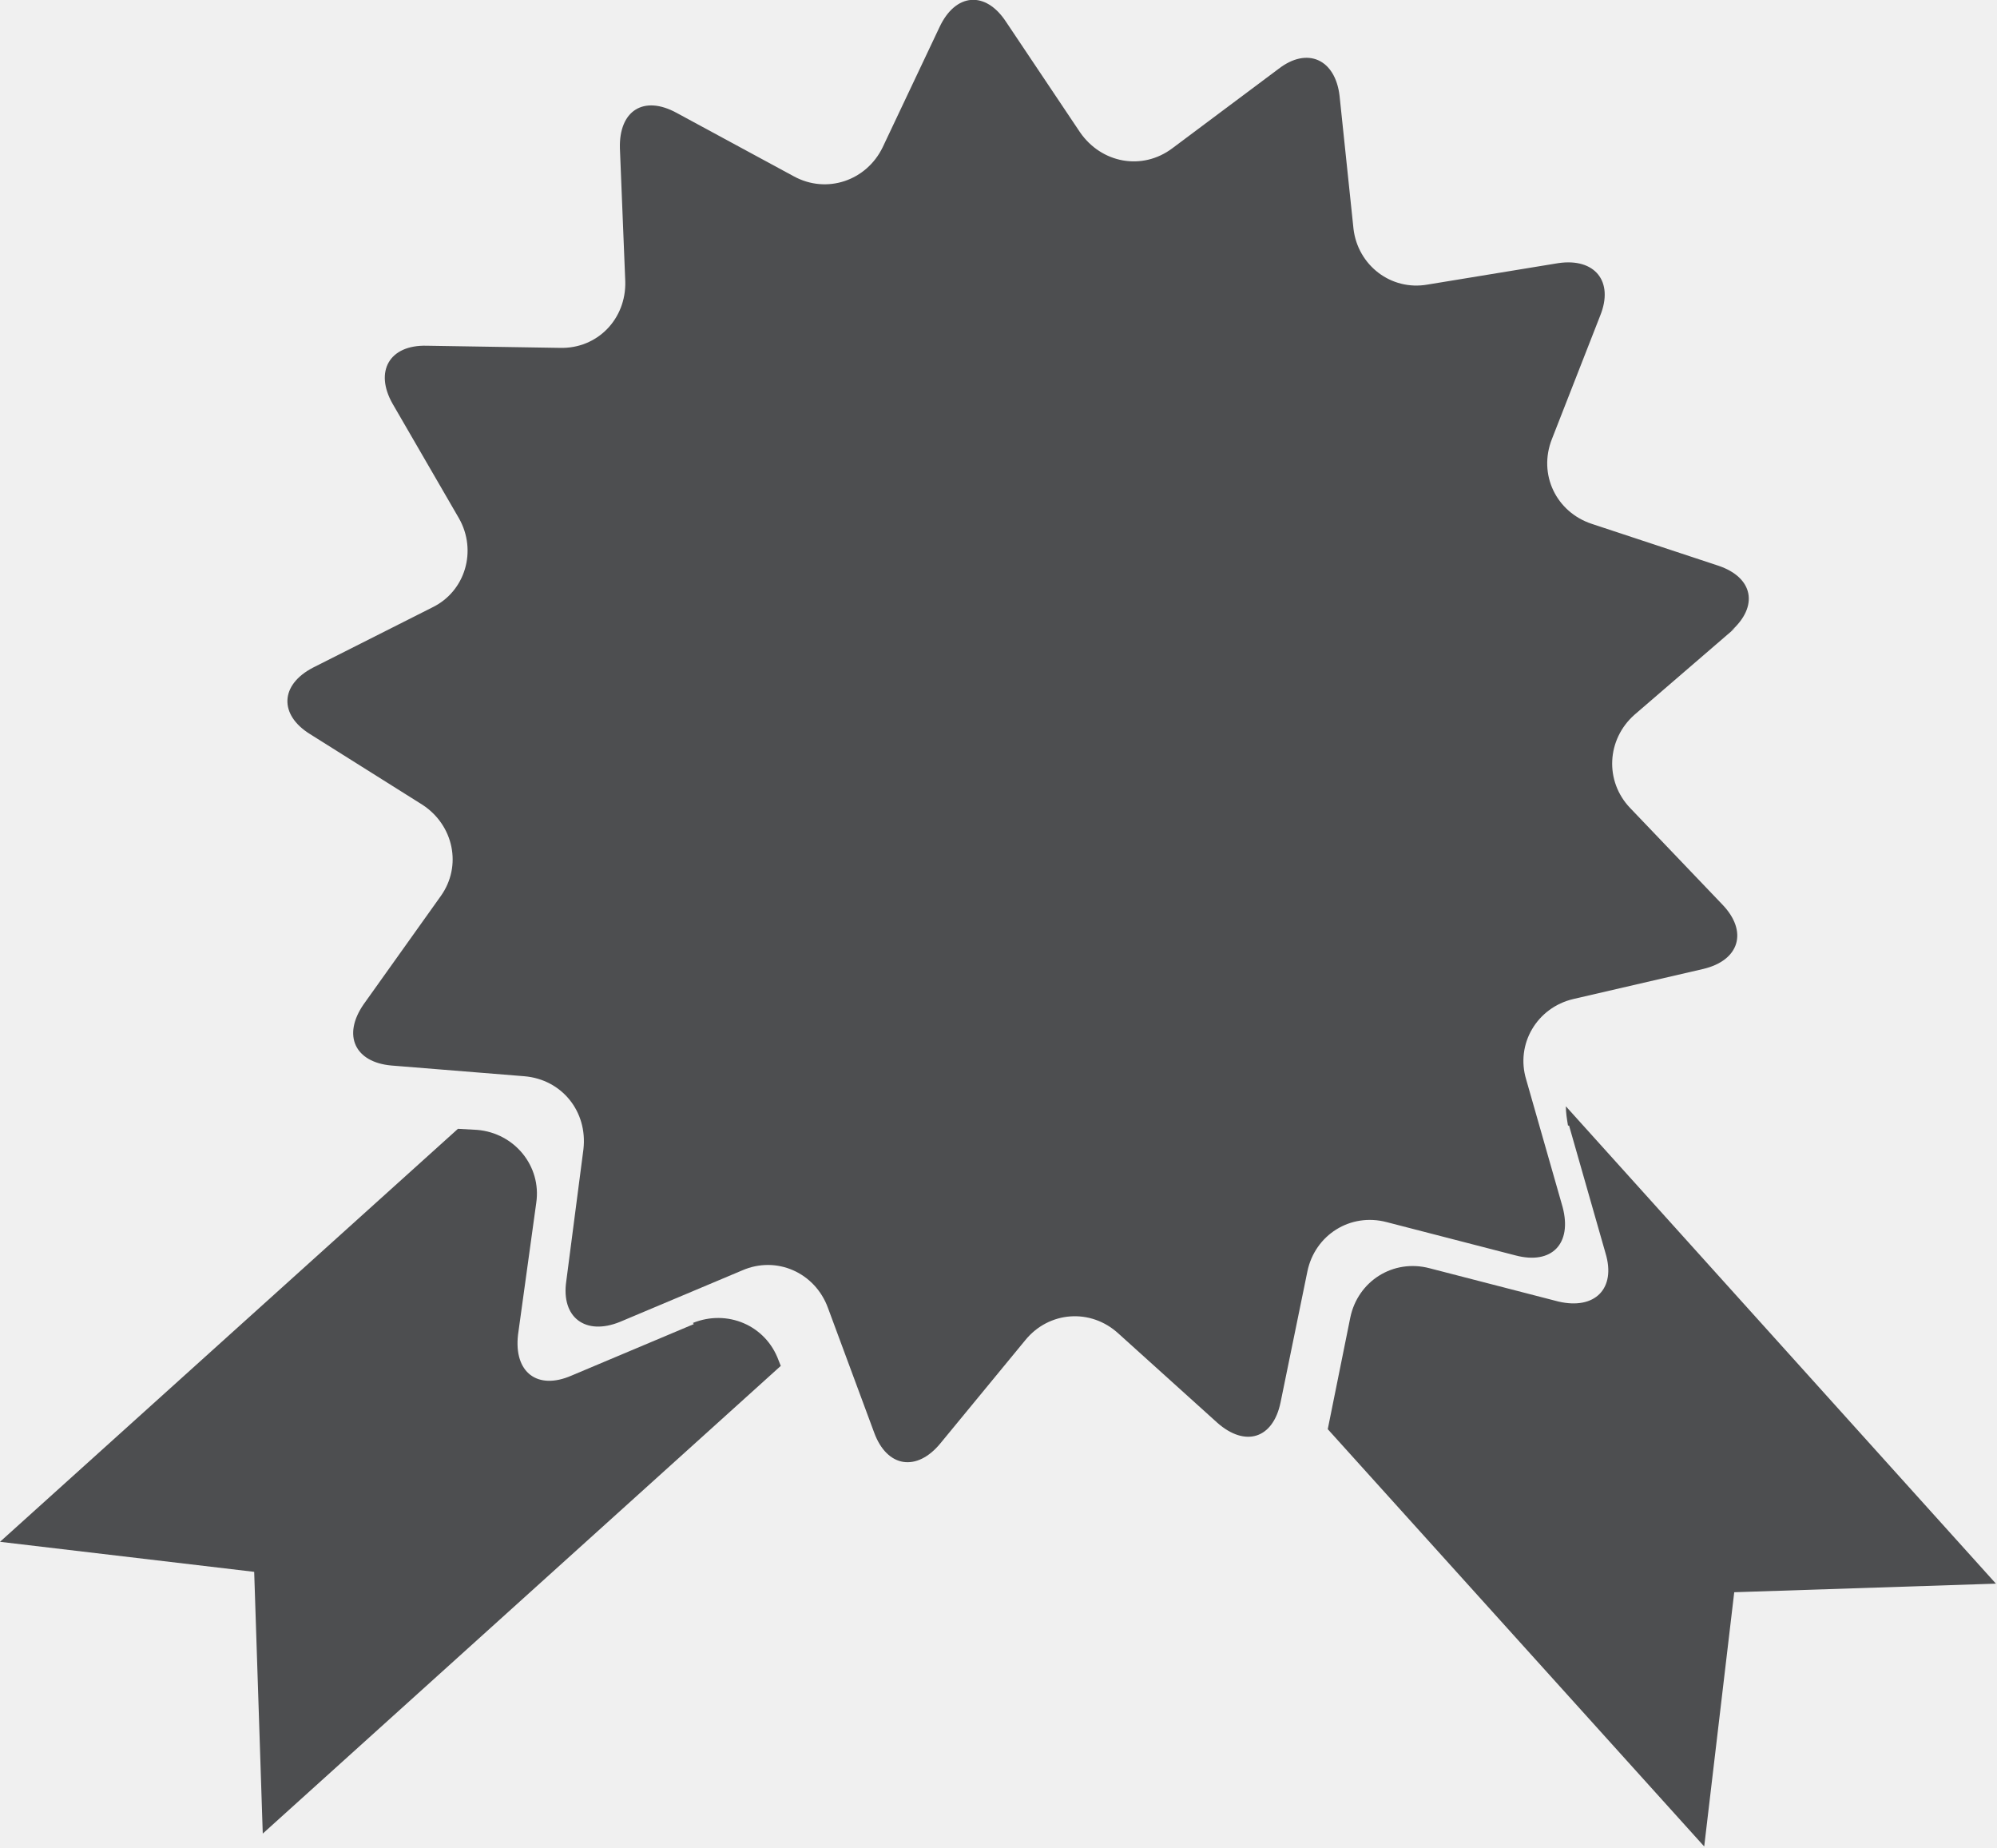
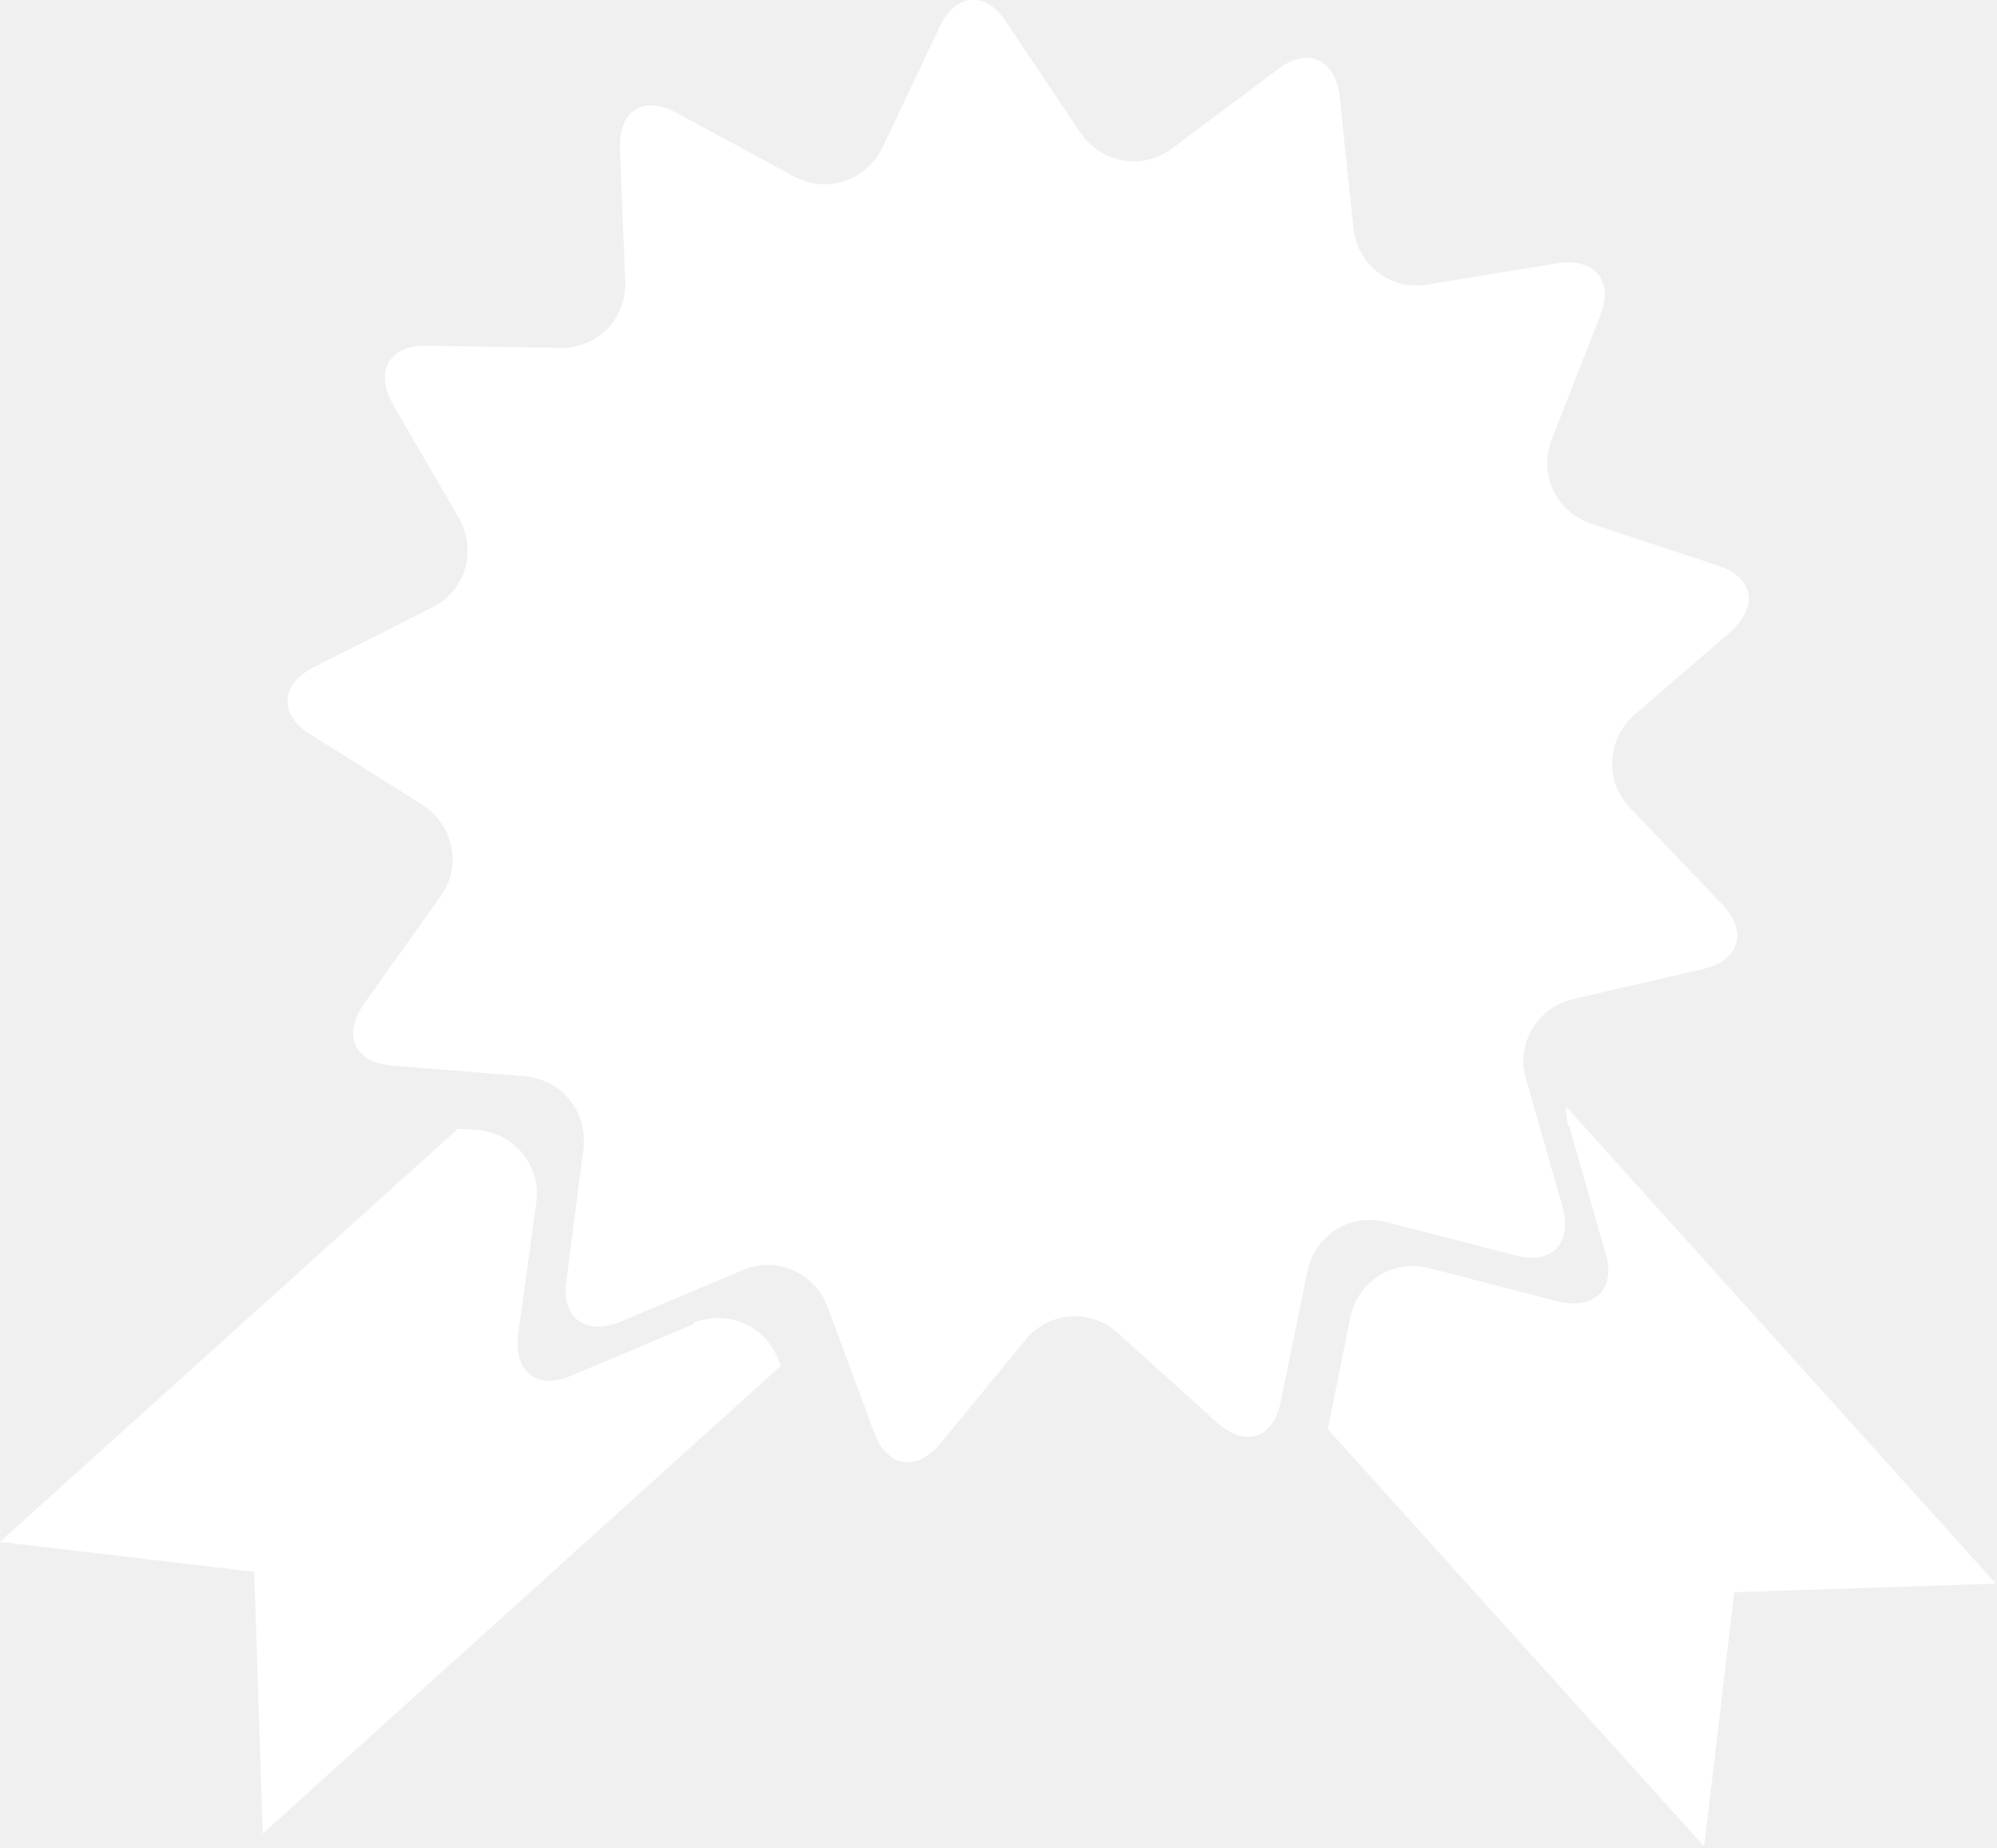
<svg xmlns="http://www.w3.org/2000/svg" xml:space="preserve" width="1.015in" height="0.939in" version="1.1" shape-rendering="geometricPrecision" text-rendering="geometricPrecision" image-rendering="optimizeQuality" fill-rule="evenodd" clip-rule="evenodd" viewBox="0 0 18.62 17.22">
  <g id="Capa_x0020_1">
-     <path fill="#4D4E50" fill-rule="nonzero" d="M16.14 5.88c0.26,-0.23 0.21,-0.5 -0.12,-0.61l-1.18 -0.39c-0.33,-0.11 -0.5,-0.46 -0.37,-0.79l0.45 -1.15c0.13,-0.32 -0.05,-0.54 -0.39,-0.49l-1.22 0.2c-0.34,0.06 -0.65,-0.18 -0.69,-0.52l-0.13 -1.24c-0.04,-0.34 -0.3,-0.46 -0.57,-0.25l-0.99 0.74c-0.28,0.21 -0.66,0.14 -0.86,-0.15l-0.69 -1.03c-0.19,-0.29 -0.47,-0.27 -0.62,0.05l-0.53 1.12c-0.15,0.31 -0.52,0.44 -0.83,0.27l-1.09 -0.59c-0.31,-0.17 -0.54,-0.02 -0.53,0.33l0.05 1.24c0.01,0.35 -0.26,0.63 -0.61,0.62l-1.24 -0.02c-0.35,-0.01 -0.49,0.24 -0.32,0.54l0.62 1.07c0.17,0.3 0.06,0.68 -0.25,0.83l-1.11 0.56c-0.31,0.16 -0.32,0.44 -0.03,0.62l1.05 0.66c0.29,0.19 0.37,0.57 0.17,0.85l-0.72 1.01c-0.2,0.29 -0.08,0.54 0.26,0.57l1.24 0.1c0.35,0.03 0.59,0.33 0.55,0.68l-0.16 1.23c-0.05,0.34 0.18,0.51 0.5,0.38l1.14 -0.48c0.32,-0.14 0.68,0.02 0.8,0.35l0.43 1.16c0.12,0.33 0.4,0.37 0.62,0.1l0.79 -0.96c0.22,-0.27 0.61,-0.3 0.87,-0.06l0.92 0.83c0.26,0.23 0.52,0.15 0.59,-0.19l0.25 -1.22c0.07,-0.34 0.4,-0.55 0.74,-0.46l1.2 0.31c0.34,0.09 0.53,-0.11 0.44,-0.45l-0.34 -1.19c-0.1,-0.33 0.1,-0.67 0.44,-0.75l1.21 -0.28c0.34,-0.08 0.42,-0.35 0.18,-0.6l-0.86 -0.9c-0.24,-0.25 -0.22,-0.64 0.04,-0.87l0.94 -0.81z" />
-     <path fill="#4D4E50" fill-rule="nonzero" d="M14.63 10.49l0.34 1.19c0.1,0.33 -0.1,0.53 -0.44,0.45l-1.2 -0.31c-0.34,-0.09 -0.67,0.12 -0.74,0.46l-0.21 1.04 3.51 3.89 0.28 -2.37 2.44 -0.08 -4.01 -4.45c-0,0.06 0.01,0.12 0.02,0.18z" />
-     <path fill="#4D4E50" fill-rule="nonzero" d="M6.47 12.34l-1.14 0.48c-0.32,0.14 -0.54,-0.03 -0.5,-0.38l0.17 -1.23c0.05,-0.34 -0.2,-0.65 -0.55,-0.68l-0.18 -0.01 -4.27 3.85 2.37 0.28 0.08 2.44 4.83 -4.36 -0.02 -0.05c-0.12,-0.33 -0.48,-0.48 -0.8,-0.35z" />
+     <path fill="white" fill-rule="nonzero" d="M16.14 5.88c0.26,-0.23 0.21,-0.5 -0.12,-0.61l-1.18 -0.39c-0.33,-0.11 -0.5,-0.46 -0.37,-0.79l0.45 -1.15c0.13,-0.32 -0.05,-0.54 -0.39,-0.49l-1.22 0.2c-0.34,0.06 -0.65,-0.18 -0.69,-0.52l-0.13 -1.24c-0.04,-0.34 -0.3,-0.46 -0.57,-0.25l-0.99 0.74c-0.28,0.21 -0.66,0.14 -0.86,-0.15l-0.69 -1.03c-0.19,-0.29 -0.47,-0.27 -0.62,0.05l-0.53 1.12c-0.15,0.31 -0.52,0.44 -0.83,0.27l-1.09 -0.59c-0.31,-0.17 -0.54,-0.02 -0.53,0.33l0.05 1.24c0.01,0.35 -0.26,0.63 -0.61,0.62l-1.24 -0.02c-0.35,-0.01 -0.49,0.24 -0.32,0.54l0.62 1.07c0.17,0.3 0.06,0.68 -0.25,0.83l-1.11 0.56c-0.31,0.16 -0.32,0.44 -0.03,0.62l1.05 0.66c0.29,0.19 0.37,0.57 0.17,0.85l-0.72 1.01c-0.2,0.29 -0.08,0.54 0.26,0.57l1.24 0.1c0.35,0.03 0.59,0.33 0.55,0.68l-0.16 1.23c-0.05,0.34 0.18,0.51 0.5,0.38l1.14 -0.48c0.32,-0.14 0.68,0.02 0.8,0.35l0.43 1.16c0.12,0.33 0.4,0.37 0.62,0.1l0.79 -0.96c0.22,-0.27 0.61,-0.3 0.87,-0.06l0.92 0.83c0.26,0.23 0.52,0.15 0.59,-0.19l0.25 -1.22c0.07,-0.34 0.4,-0.55 0.74,-0.46l1.2 0.31c0.34,0.09 0.53,-0.11 0.44,-0.45l-0.34 -1.19c-0.1,-0.33 0.1,-0.67 0.44,-0.75l1.21 -0.28c0.34,-0.08 0.42,-0.35 0.18,-0.6l-0.86 -0.9c-0.24,-0.25 -0.22,-0.64 0.04,-0.87l0.94 -0.81z" />
+     <path fill="white" fill-rule="nonzero" d="M14.63 10.49l0.34 1.19c0.1,0.33 -0.1,0.53 -0.44,0.45l-1.2 -0.31c-0.34,-0.09 -0.67,0.12 -0.74,0.46l-0.21 1.04 3.51 3.89 0.28 -2.37 2.44 -0.08 -4.01 -4.45c-0,0.06 0.01,0.12 0.02,0.18z" />
+     <path fill="white" fill-rule="nonzero" d="M6.47 12.34l-1.14 0.48c-0.32,0.14 -0.54,-0.03 -0.5,-0.38l0.17 -1.23c0.05,-0.34 -0.2,-0.65 -0.55,-0.68l-0.18 -0.01 -4.27 3.85 2.37 0.28 0.08 2.44 4.83 -4.36 -0.02 -0.05c-0.12,-0.33 -0.48,-0.48 -0.8,-0.35z" />
  </g>
</svg>
